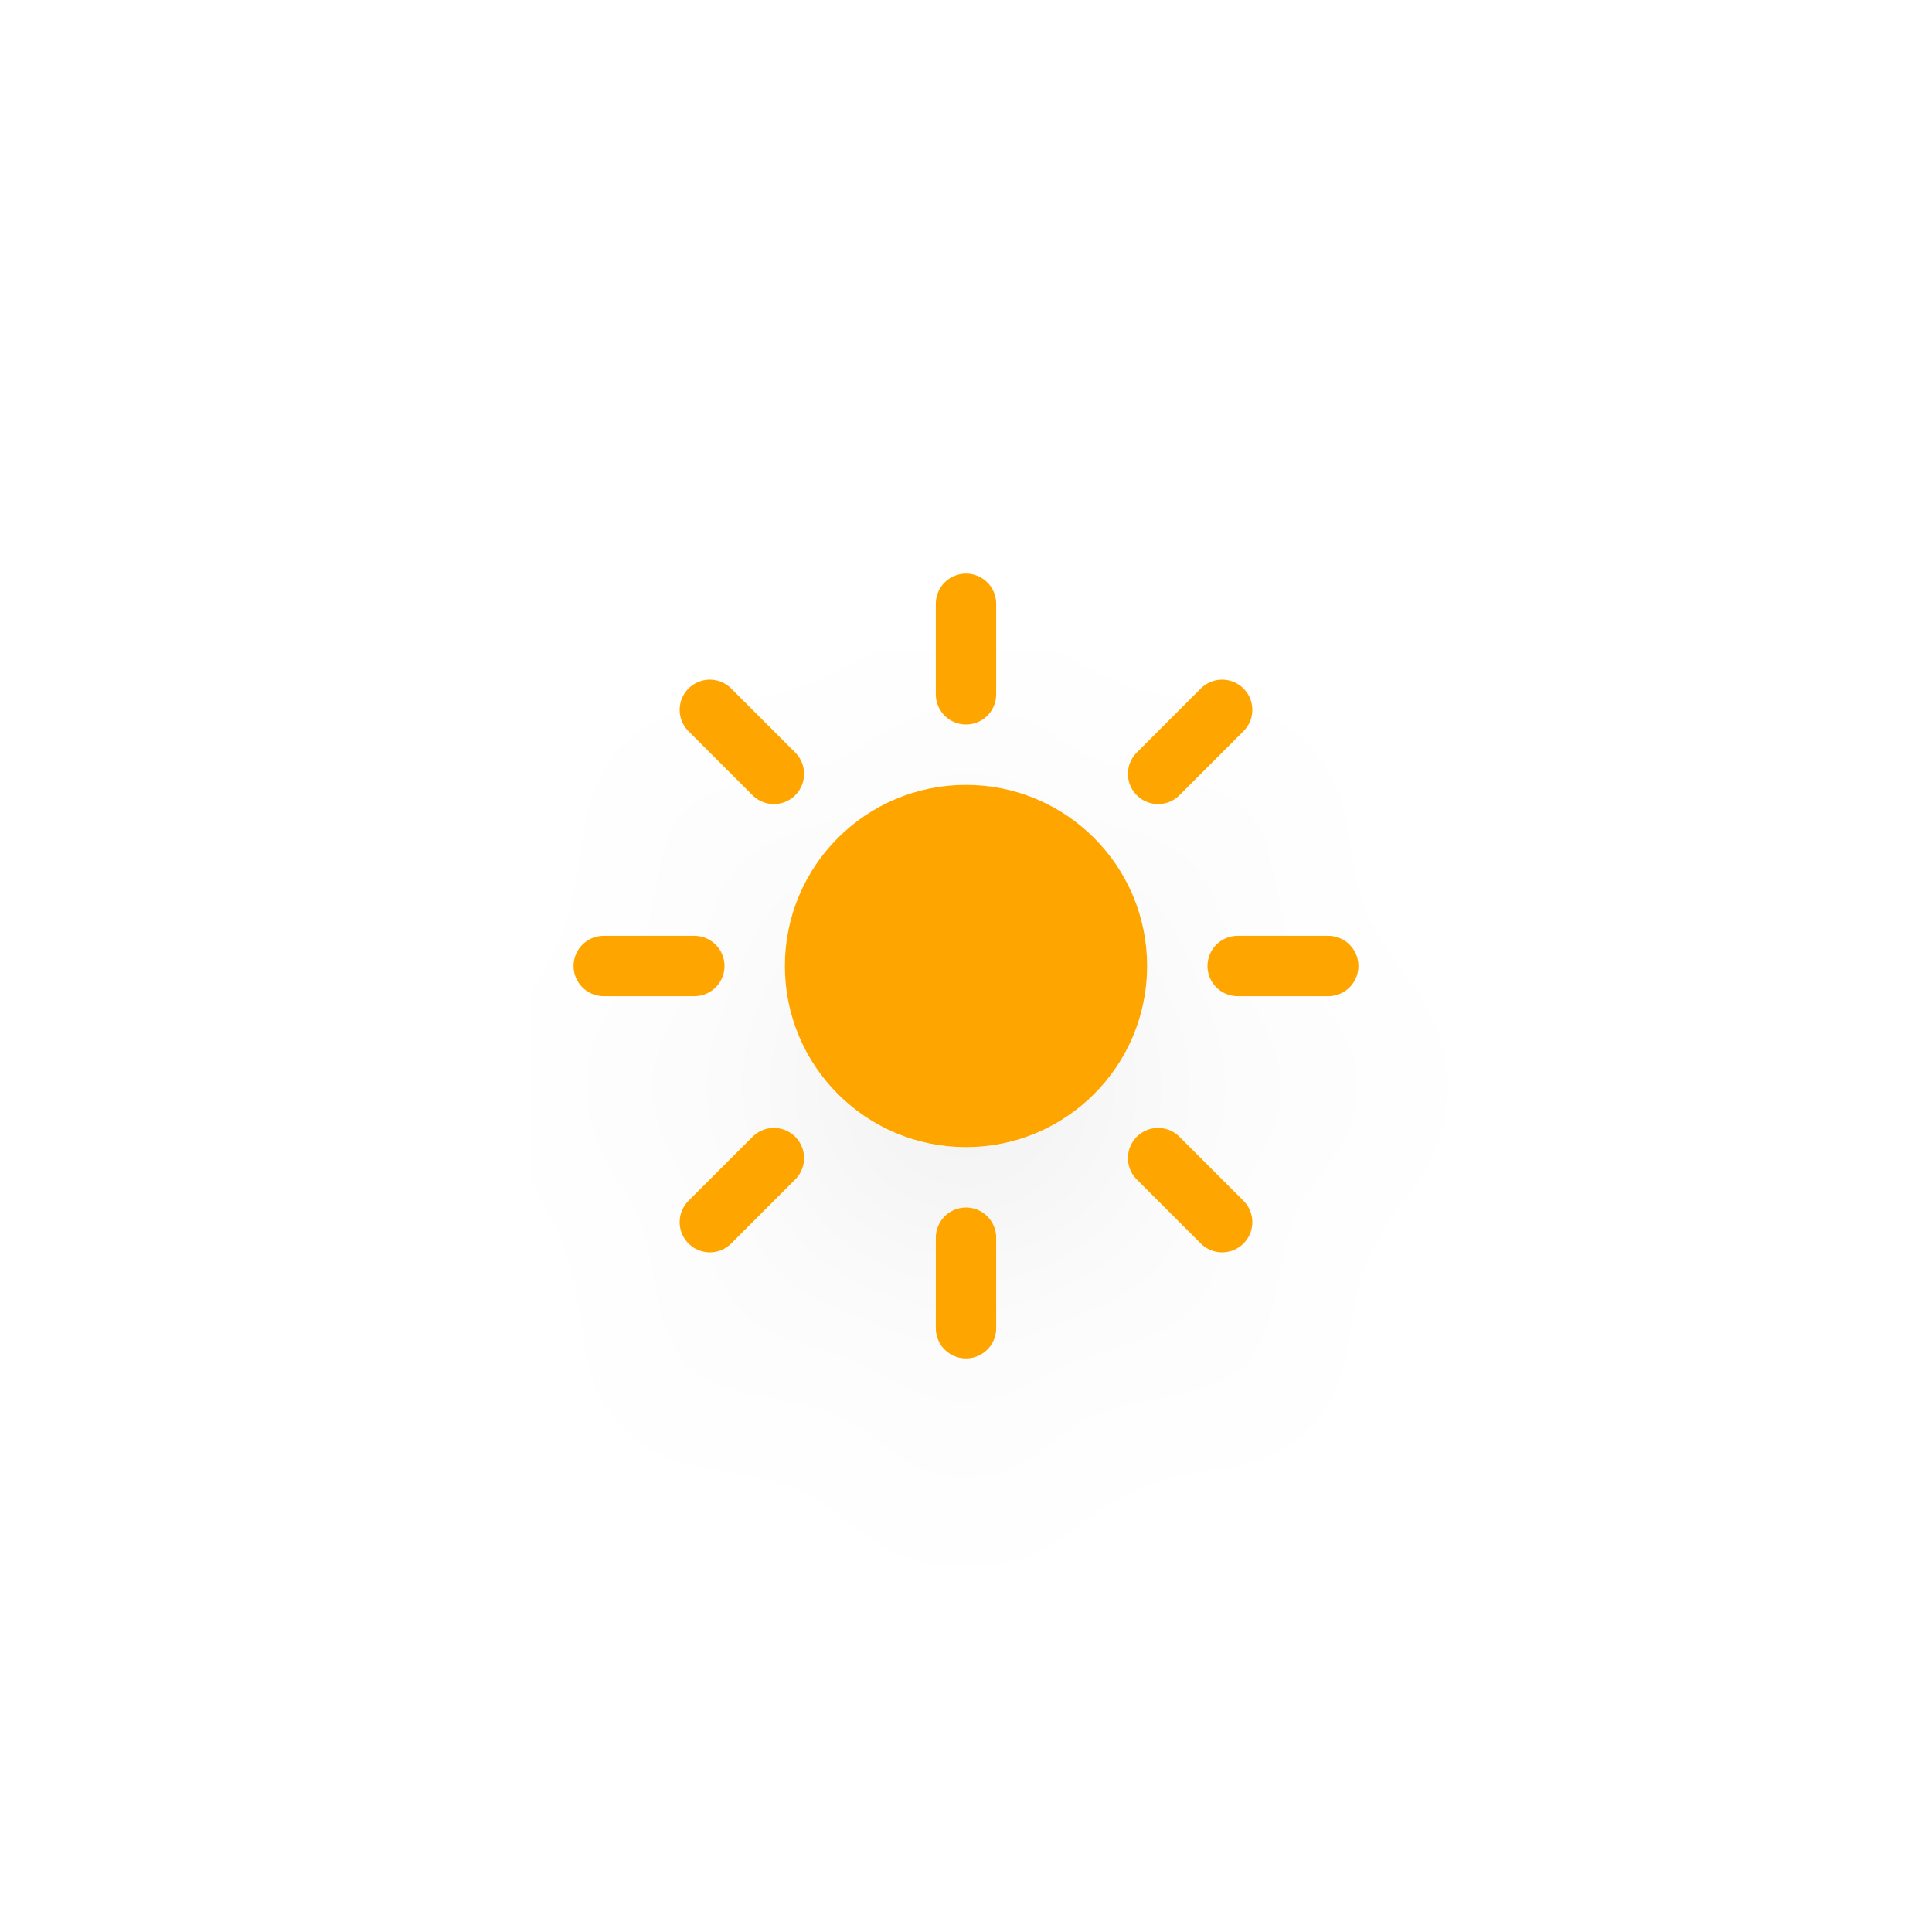
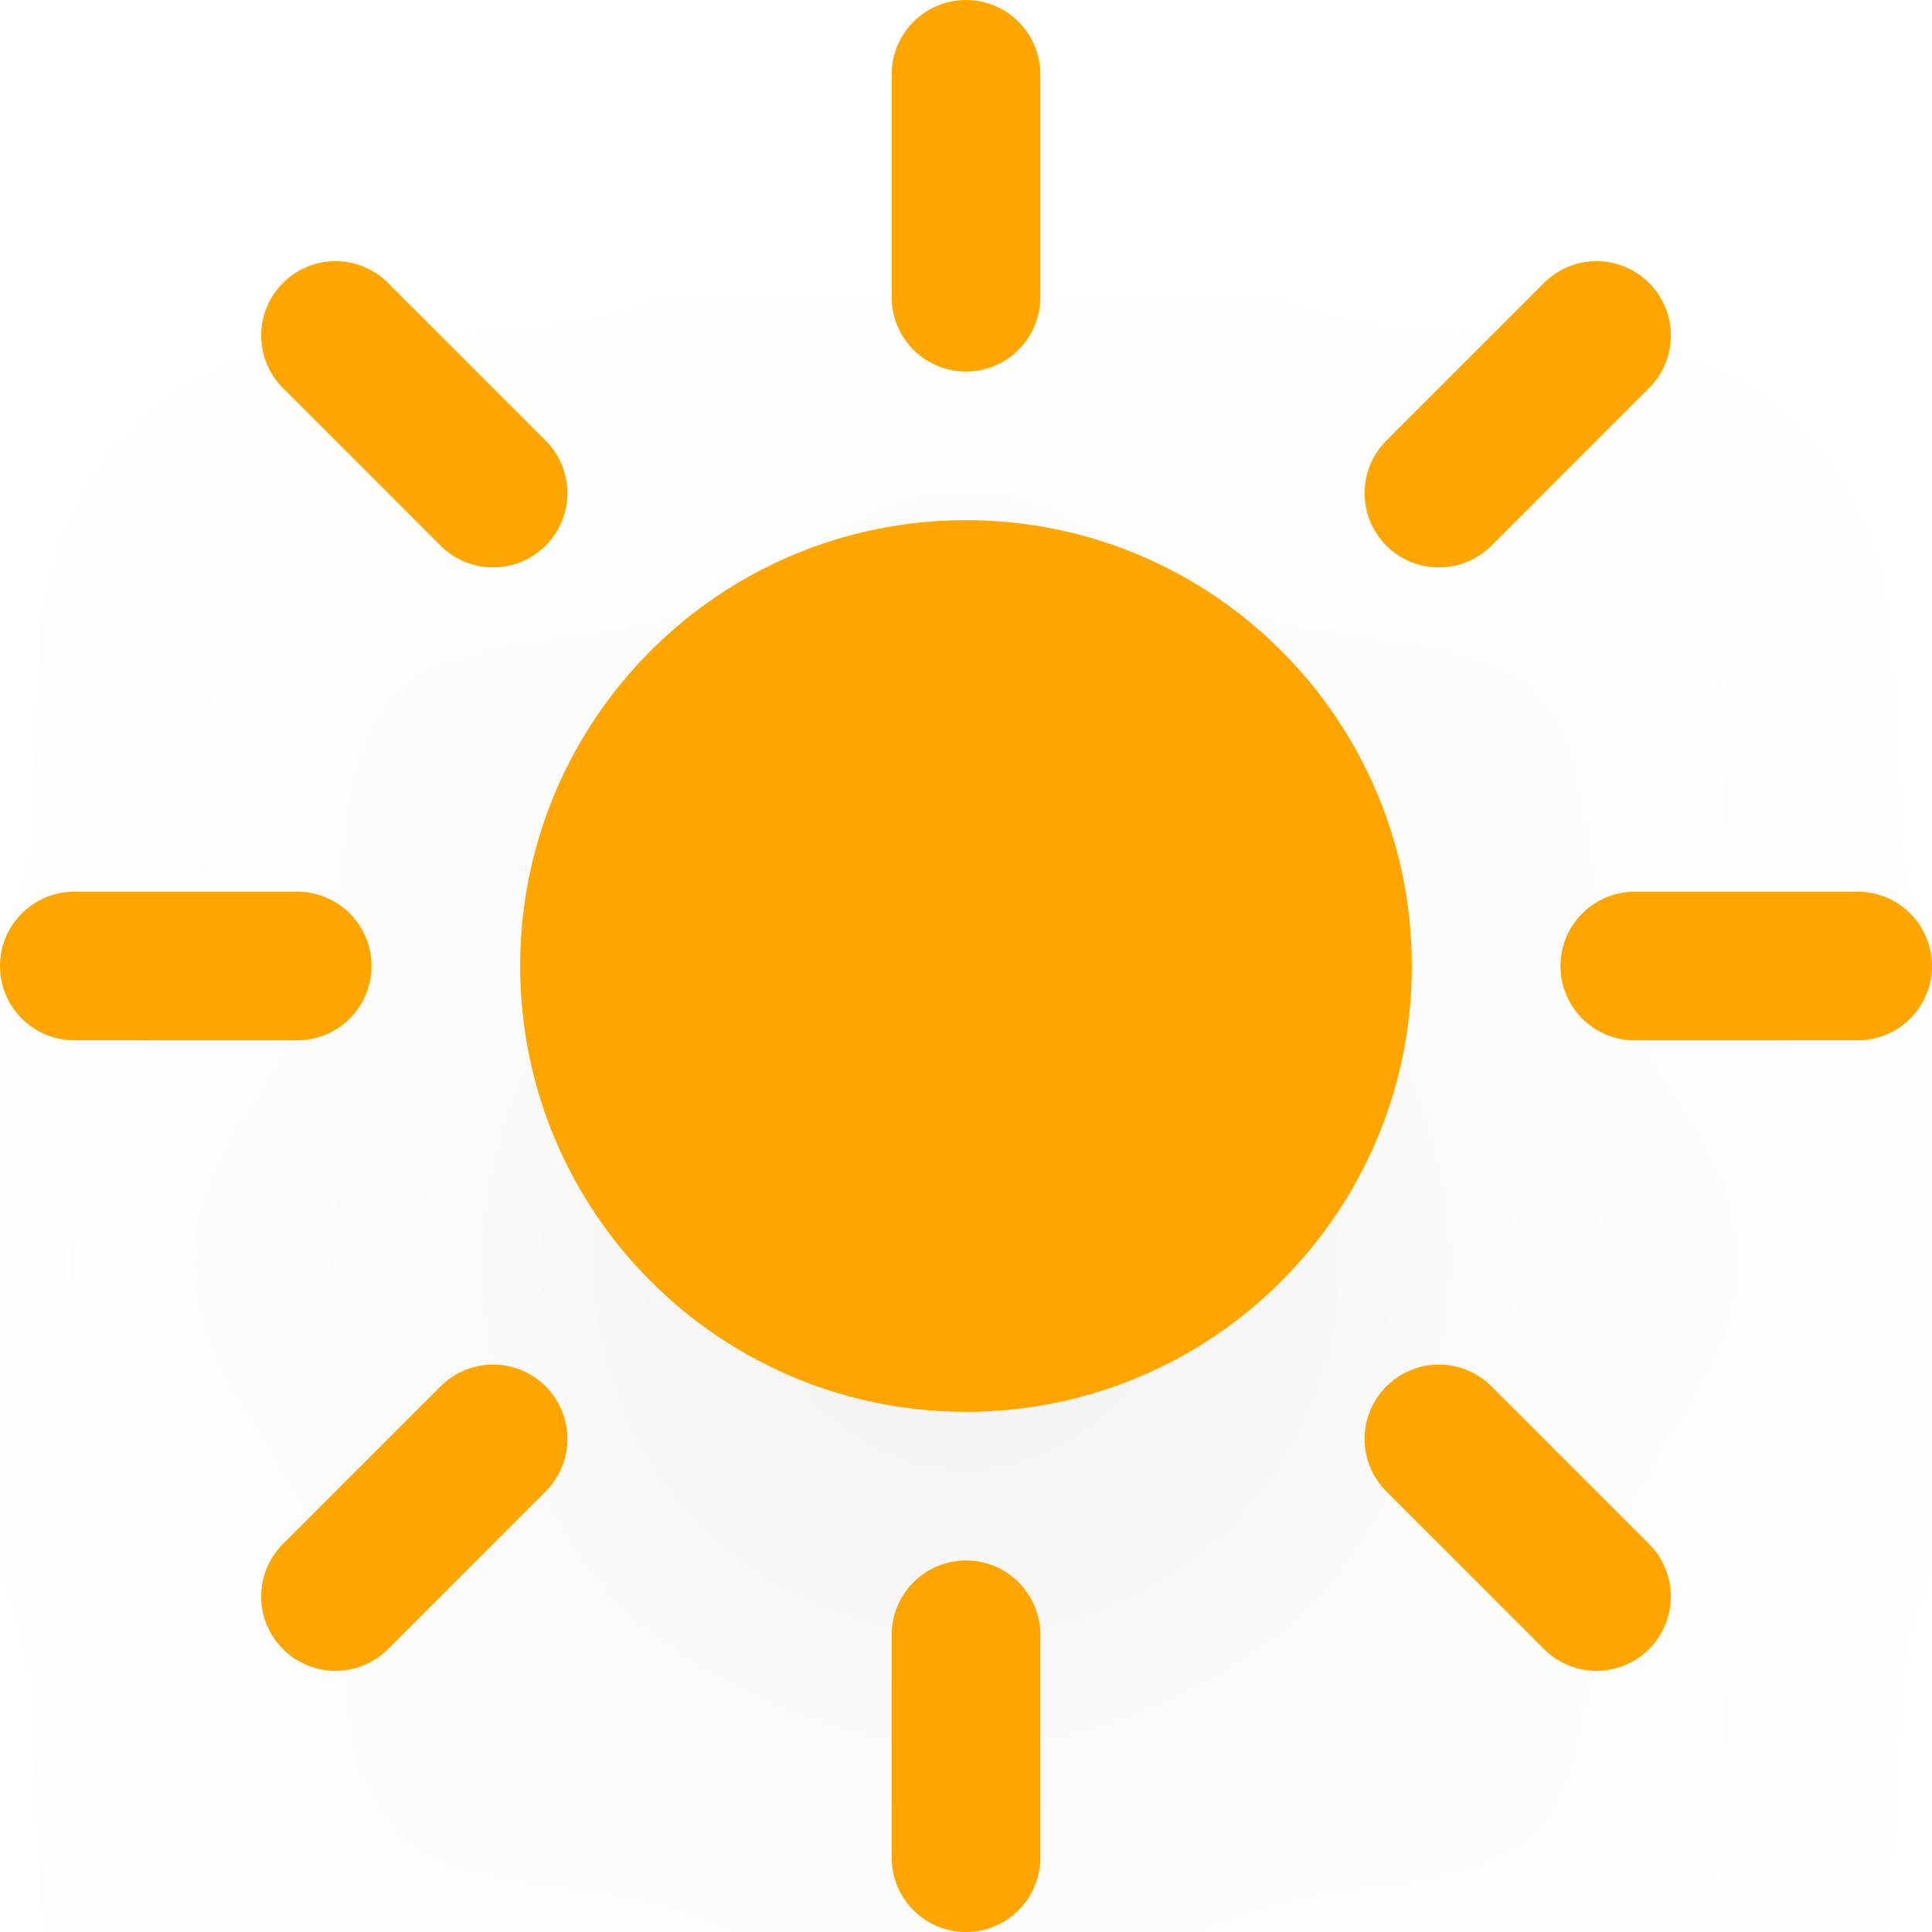
- <svg xmlns="http://www.w3.org/2000/svg" version="1.1" width="64" height="64" viewbox="0 0 64 64">
+ <svg xmlns="http://www.w3.org/2000/svg" version="1.1" viewbox="0 0 64 64" viewBox="19 19 26 26">
  <defs>
    <filter id="blur" width="200%" height="200%">
      <feGaussianBlur in="SourceAlpha" stdDeviation="3" />
      <feOffset dx="0" dy="4" result="offsetblur" />
      <feComponentTransfer>
        <feFuncA type="linear" slope="0.05" />
      </feComponentTransfer>
      <feMerge>
        <feMergeNode />
        <feMergeNode in="SourceGraphic" />
      </feMerge>
    </filter>
    <style type="text/css">
/*
** CLOUDS
*/
@keyframes am-weather-cloud-1 {
  0% {
    -webkit-transform: translate(-5px,0px);
       -moz-transform: translate(-5px,0px);
        -ms-transform: translate(-5px,0px);
            transform: translate(-5px,0px);
  }

  50% {
    -webkit-transform: translate(10px,0px);
       -moz-transform: translate(10px,0px);
        -ms-transform: translate(10px,0px);
            transform: translate(10px,0px);
  }

  100% {
    -webkit-transform: translate(-5px,0px);
       -moz-transform: translate(-5px,0px);
        -ms-transform: translate(-5px,0px);
            transform: translate(-5px,0px);
  }
}

.am-weather-cloud-1 {
  -webkit-animation-name: am-weather-cloud-1;
     -moz-animation-name: am-weather-cloud-1;
          animation-name: am-weather-cloud-1;
  -webkit-animation-duration: 7s;
     -moz-animation-duration: 7s;
          animation-duration: 7s;
  -webkit-animation-timing-function: linear;
     -moz-animation-timing-function: linear;
          animation-timing-function: linear;
  -webkit-animation-iteration-count: infinite;
     -moz-animation-iteration-count: infinite;
          animation-iteration-count: infinite;
}

@keyframes am-weather-cloud-2 {
  0% {
    -webkit-transform: translate(0px,0px);
       -moz-transform: translate(0px,0px);
        -ms-transform: translate(0px,0px);
            transform: translate(0px,0px);
  }

  50% {
    -webkit-transform: translate(2px,0px);
       -moz-transform: translate(2px,0px);
        -ms-transform: translate(2px,0px);
            transform: translate(2px,0px);
  }

  100% {
    -webkit-transform: translate(0px,0px);
       -moz-transform: translate(0px,0px);
        -ms-transform: translate(0px,0px);
            transform: translate(0px,0px);
  }
}

.am-weather-cloud-2 {
  -webkit-animation-name: am-weather-cloud-2;
     -moz-animation-name: am-weather-cloud-2;
          animation-name: am-weather-cloud-2;
  -webkit-animation-duration: 3s;
     -moz-animation-duration: 3s;
          animation-duration: 3s;
  -webkit-animation-timing-function: linear;
     -moz-animation-timing-function: linear;
          animation-timing-function: linear;
  -webkit-animation-iteration-count: infinite;
     -moz-animation-iteration-count: infinite;
          animation-iteration-count: infinite;
}

/*
** SUN
*/
@keyframes am-weather-sun {
  0% {
    -webkit-transform: rotate(0deg);
       -moz-transform: rotate(0deg);
        -ms-transform: rotate(0deg);
            transform: rotate(0deg);
  }

  100% {
    -webkit-transform: rotate(360deg);
       -moz-transform: rotate(360deg);
        -ms-transform: rotate(360deg);
            transform: rotate(360deg);
  }
}

.am-weather-sun {
  -webkit-animation-name: am-weather-sun;
     -moz-animation-name: am-weather-sun;
      -ms-animation-name: am-weather-sun;
          animation-name: am-weather-sun;
  -webkit-animation-duration: 9s;
     -moz-animation-duration: 9s;
      -ms-animation-duration: 9s;
          animation-duration: 9s;
  -webkit-animation-timing-function: linear;
     -moz-animation-timing-function: linear;
      -ms-animation-timing-function: linear;
          animation-timing-function: linear;
  -webkit-animation-iteration-count: infinite;
     -moz-animation-iteration-count: infinite;
      -ms-animation-iteration-count: infinite;
          animation-iteration-count: infinite;
}

@keyframes am-weather-sun-shiny {
  0% {
    stroke-dasharray: 3px 10px;
    stroke-dashoffset: 0px;
  }

  50% {
    stroke-dasharray: 0.1px 10px;
    stroke-dashoffset: -1px;
  }

  100% {
    stroke-dasharray: 3px 10px;
    stroke-dashoffset: 0px;
  }
}

.am-weather-sun-shiny line {
  -webkit-animation-name: am-weather-sun-shiny;
     -moz-animation-name: am-weather-sun-shiny;
      -ms-animation-name: am-weather-sun-shiny;
          animation-name: am-weather-sun-shiny;
  -webkit-animation-duration: 2s;
     -moz-animation-duration: 2s;
      -ms-animation-duration: 2s;
          animation-duration: 2s;
  -webkit-animation-timing-function: linear;
     -moz-animation-timing-function: linear;
      -ms-animation-timing-function: linear;
          animation-timing-function: linear;
  -webkit-animation-iteration-count: infinite;
     -moz-animation-iteration-count: infinite;
      -ms-animation-iteration-count: infinite;
          animation-iteration-count: infinite;
}




/*
** MOON
*/
@keyframes am-weather-moon {
  0% {
    -webkit-transform: rotate(0deg);
       -moz-transform: rotate(0deg);
        -ms-transform: rotate(0deg);
            transform: rotate(0deg);
  }

  50% {
    -webkit-transform: rotate(15deg);
       -moz-transform: rotate(15deg);
        -ms-transform: rotate(15deg);
            transform: rotate(15deg);
  }

  100% {
    -webkit-transform: rotate(0deg);
       -moz-transform: rotate(0deg);
        -ms-transform: rotate(0deg);
            transform: rotate(0deg);
  }
}

.am-weather-moon {
  -webkit-animation-name: am-weather-moon;
     -moz-animation-name: am-weather-moon;
      -ms-animation-name: am-weather-moon;
          animation-name: am-weather-moon;
  -webkit-animation-duration: 6s;
     -moz-animation-duration: 6s;
      -ms-animation-duration: 6s;
          animation-duration: 6s;
  -webkit-animation-timing-function: linear;
     -moz-animation-timing-function: linear;
      -ms-animation-timing-function: linear;
          animation-timing-function: linear;
  -webkit-animation-iteration-count: infinite;
     -moz-animation-iteration-count: infinite;
      -ms-animation-iteration-count: infinite;
          animation-iteration-count: infinite;
  -webkit-transform-origin: 12.5px 15.15px 0; /* TODO FF CENTER ISSUE */
     -moz-transform-origin: 12.5px 15.15px 0; /* TODO FF CENTER ISSUE */
      -ms-transform-origin: 12.5px 15.15px 0; /* TODO FF CENTER ISSUE */
          transform-origin: 12.5px 15.15px 0; /* TODO FF CENTER ISSUE */
}

@keyframes am-weather-moon-star-1 {
  0% {
    opacity: 0;
  }

  100% {
    opacity: 1;
  }
}

.am-weather-moon-star-1 {
  -webkit-animation-name: am-weather-moon-star-1;
     -moz-animation-name: am-weather-moon-star-1;
      -ms-animation-name: am-weather-moon-star-1;
          animation-name: am-weather-moon-star-1;
  -webkit-animation-delay: 3s;
     -moz-animation-delay: 3s;
      -ms-animation-delay: 3s;
          animation-delay: 3s;
  -webkit-animation-duration: 5s;
     -moz-animation-duration: 5s;
      -ms-animation-duration: 5s;
          animation-duration: 5s;
  -webkit-animation-timing-function: linear;
     -moz-animation-timing-function: linear;
      -ms-animation-timing-function: linear;
          animation-timing-function: linear;
  -webkit-animation-iteration-count: 1;
     -moz-animation-iteration-count: 1;
      -ms-animation-iteration-count: 1;
          animation-iteration-count: 1;
}

@keyframes am-weather-moon-star-2 {
  0% {
    opacity: 0;
  }

  100% {
    opacity: 1;
  }
}

.am-weather-moon-star-2 {
  -webkit-animation-name: am-weather-moon-star-2;
     -moz-animation-name: am-weather-moon-star-2;
      -ms-animation-name: am-weather-moon-star-2;
          animation-name: am-weather-moon-star-2;
  -webkit-animation-delay: 5s;
     -moz-animation-delay: 5s;
      -ms-animation-delay: 5s;
          animation-delay: 5s;
  -webkit-animation-duration: 4s;
     -moz-animation-duration: 4s;
      -ms-animation-duration: 4s;
          animation-duration: 4s;
  -webkit-animation-timing-function: linear;
     -moz-animation-timing-function: linear;
      -ms-animation-timing-function: linear;
          animation-timing-function: linear;
  -webkit-animation-iteration-count: 1;
     -moz-animation-iteration-count: 1;
      -ms-animation-iteration-count: 1;
          animation-iteration-count: 1;
}

/*
** RAIN
*/
@keyframes am-weather-rain {
  0% {
    stroke-dashoffset: 0;
  }

  100% {
    stroke-dashoffset: -100;
  }
}

.am-weather-rain-1 {
  -webkit-animation-name: am-weather-rain;
     -moz-animation-name: am-weather-rain;
      -ms-animation-name: am-weather-rain;
          animation-name: am-weather-rain;
  -webkit-animation-duration: 8s;
     -moz-animation-duration: 8s;
      -ms-animation-duration: 8s;
          animation-duration: 8s;
  -webkit-animation-timing-function: linear;
     -moz-animation-timing-function: linear;
      -ms-animation-timing-function: linear;
          animation-timing-function: linear;
  -webkit-animation-iteration-count: infinite;
     -moz-animation-iteration-count: infinite;
      -ms-animation-iteration-count: infinite;
          animation-iteration-count: infinite;
}

.am-weather-rain-2 {
  -webkit-animation-name: am-weather-rain;
     -moz-animation-name: am-weather-rain;
      -ms-animation-name: am-weather-rain;
          animation-name: am-weather-rain;
  -webkit-animation-delay: 0.25s;
     -moz-animation-delay: 0.25s;
      -ms-animation-delay: 0.25s;
          animation-delay: 0.25s;
  -webkit-animation-duration: 8s;
     -moz-animation-duration: 8s;
      -ms-animation-duration: 8s;
          animation-duration: 8s;
  -webkit-animation-timing-function: linear;
     -moz-animation-timing-function: linear;
      -ms-animation-timing-function: linear;
          animation-timing-function: linear;
  -webkit-animation-iteration-count: infinite;
     -moz-animation-iteration-count: infinite;
      -ms-animation-iteration-count: infinite;
          animation-iteration-count: infinite;
}


/*
** SNOW
*/
@keyframes am-weather-snow {
  0% {
    -webkit-transform: translateX(0) translateY(0);
       -moz-transform: translateX(0) translateY(0);
        -ms-transform: translateX(0) translateY(0);
            transform: translateX(0) translateY(0);
  }

  33.33% {
    -webkit-transform: translateX(-1.2px) translateY(2px);
       -moz-transform: translateX(-1.2px) translateY(2px);
        -ms-transform: translateX(-1.2px) translateY(2px);
            transform: translateX(-1.2px) translateY(2px);
  }

  66.66% {
    -webkit-transform: translateX(1.4px) translateY(4px);
       -moz-transform: translateX(1.4px) translateY(4px);
        -ms-transform: translateX(1.4px) translateY(4px);
            transform: translateX(1.4px) translateY(4px);
    opacity: 1;
  }

  100% {
    -webkit-transform: translateX(-1.6px) translateY(6px);
       -moz-transform: translateX(-1.6px) translateY(6px);
        -ms-transform: translateX(-1.6px) translateY(6px);
            transform: translateX(-1.6px) translateY(6px);
    opacity: 0;
  }
}

@keyframes am-weather-snow-reverse {
  0% {
    -webkit-transform: translateX(0) translateY(0);
       -moz-transform: translateX(0) translateY(0);
        -ms-transform: translateX(0) translateY(0);
            transform: translateX(0) translateY(0);
  }

  33.33% {
    -webkit-transform: translateX(1.2px) translateY(2px);
       -moz-transform: translateX(1.2px) translateY(2px);
        -ms-transform: translateX(1.2px) translateY(2px);
            transform: translateX(1.2px) translateY(2px);
  }

  66.66% {
    -webkit-transform: translateX(-1.4px) translateY(4px);
       -moz-transform: translateX(-1.4px) translateY(4px);
        -ms-transform: translateX(-1.4px) translateY(4px);
            transform: translateX(-1.4px) translateY(4px);
    opacity: 1;
  }

  100% {
    -webkit-transform: translateX(1.6px) translateY(6px);
       -moz-transform: translateX(1.6px) translateY(6px);
        -ms-transform: translateX(1.6px) translateY(6px);
            transform: translateX(1.6px) translateY(6px);
    opacity: 0;
  }
}

.am-weather-snow-1 {
  -webkit-animation-name: am-weather-snow;
     -moz-animation-name: am-weather-snow;
      -ms-animation-name: am-weather-snow;
          animation-name: am-weather-snow;
  -webkit-animation-duration: 2s;
     -moz-animation-duration: 2s;
      -ms-animation-duration: 2s;
          animation-duration: 2s;
  -webkit-animation-timing-function: linear;
     -moz-animation-timing-function: linear;
      -ms-animation-timing-function: linear;
          animation-timing-function: linear;
  -webkit-animation-iteration-count: infinite;
     -moz-animation-iteration-count: infinite;
      -ms-animation-iteration-count: infinite;
          animation-iteration-count: infinite;
}

.am-weather-snow-2 {
  -webkit-animation-name: am-weather-snow;
     -moz-animation-name: am-weather-snow;
      -ms-animation-name: am-weather-snow;
          animation-name: am-weather-snow;
  -webkit-animation-delay: 1.2s;
     -moz-animation-delay: 1.2s;
      -ms-animation-delay: 1.2s;
          animation-delay: 1.2s;
  -webkit-animation-duration: 2s;
     -moz-animation-duration: 2s;
      -ms-animation-duration: 2s;
          animation-duration: 2s;
  -webkit-animation-timing-function: linear;
     -moz-animation-timing-function: linear;
      -ms-animation-timing-function: linear;
          animation-timing-function: linear;
  -webkit-animation-iteration-count: infinite;
     -moz-animation-iteration-count: infinite;
      -ms-animation-iteration-count: infinite;
          animation-iteration-count: infinite;
}

.am-weather-snow-3 {
  -webkit-animation-name: am-weather-snow-reverse;
     -moz-animation-name: am-weather-snow-reverse;
      -ms-animation-name: am-weather-snow-reverse;
          animation-name: am-weather-snow-reverse;
  -webkit-animation-duration: 2s;
     -moz-animation-duration: 2s;
      -ms-animation-duration: 2s;
          animation-duration: 2s;
  -webkit-animation-timing-function: linear;
     -moz-animation-timing-function: linear;
      -ms-animation-timing-function: linear;
          animation-timing-function: linear;
  -webkit-animation-iteration-count: infinite;
     -moz-animation-iteration-count: infinite;
      -ms-animation-iteration-count: infinite;
          animation-iteration-count: infinite;
}

/*
** EASING
*/
.am-weather-easing-ease-in-out {
  -webkit-animation-timing-function: ease-in-out;
     -moz-animation-timing-function: ease-in-out;
      -ms-animation-timing-function: ease-in-out;
          animation-timing-function: ease-in-out;
}

        </style>
  </defs>
  <g filter="url(#blur)" id="day">
    <g transform="translate(32,32)">
      <g class="am-weather-sun am-weather-sun-shiny am-weather-easing-ease-in-out">
        <g>
          <line fill="none" stroke="orange" stroke-linecap="round" stroke-width="2" transform="translate(0,9)" x1="0" x2="0" y1="0" y2="3" />
        </g>
        <g transform="rotate(45)">
          <line fill="none" stroke="orange" stroke-linecap="round" stroke-width="2" transform="translate(0,9)" x1="0" x2="0" y1="0" y2="3" />
        </g>
        <g transform="rotate(90)">
          <line fill="none" stroke="orange" stroke-linecap="round" stroke-width="2" transform="translate(0,9)" x1="0" x2="0" y1="0" y2="3" />
        </g>
        <g transform="rotate(135)">
          <line fill="none" stroke="orange" stroke-linecap="round" stroke-width="2" transform="translate(0,9)" x1="0" x2="0" y1="0" y2="3" />
        </g>
        <g transform="rotate(180)">
          <line fill="none" stroke="orange" stroke-linecap="round" stroke-width="2" transform="translate(0,9)" x1="0" x2="0" y1="0" y2="3" />
        </g>
        <g transform="rotate(225)">
          <line fill="none" stroke="orange" stroke-linecap="round" stroke-width="2" transform="translate(0,9)" x1="0" x2="0" y1="0" y2="3" />
        </g>
        <g transform="rotate(270)">
          <line fill="none" stroke="orange" stroke-linecap="round" stroke-width="2" transform="translate(0,9)" x1="0" x2="0" y1="0" y2="3" />
        </g>
        <g transform="rotate(315)">
          <line fill="none" stroke="orange" stroke-linecap="round" stroke-width="2" transform="translate(0,9)" x1="0" x2="0" y1="0" y2="3" />
        </g>
      </g>
      <circle cx="0" cy="0" fill="orange" r="5" stroke="orange" stroke-width="2" />
    </g>
  </g>
</svg>
